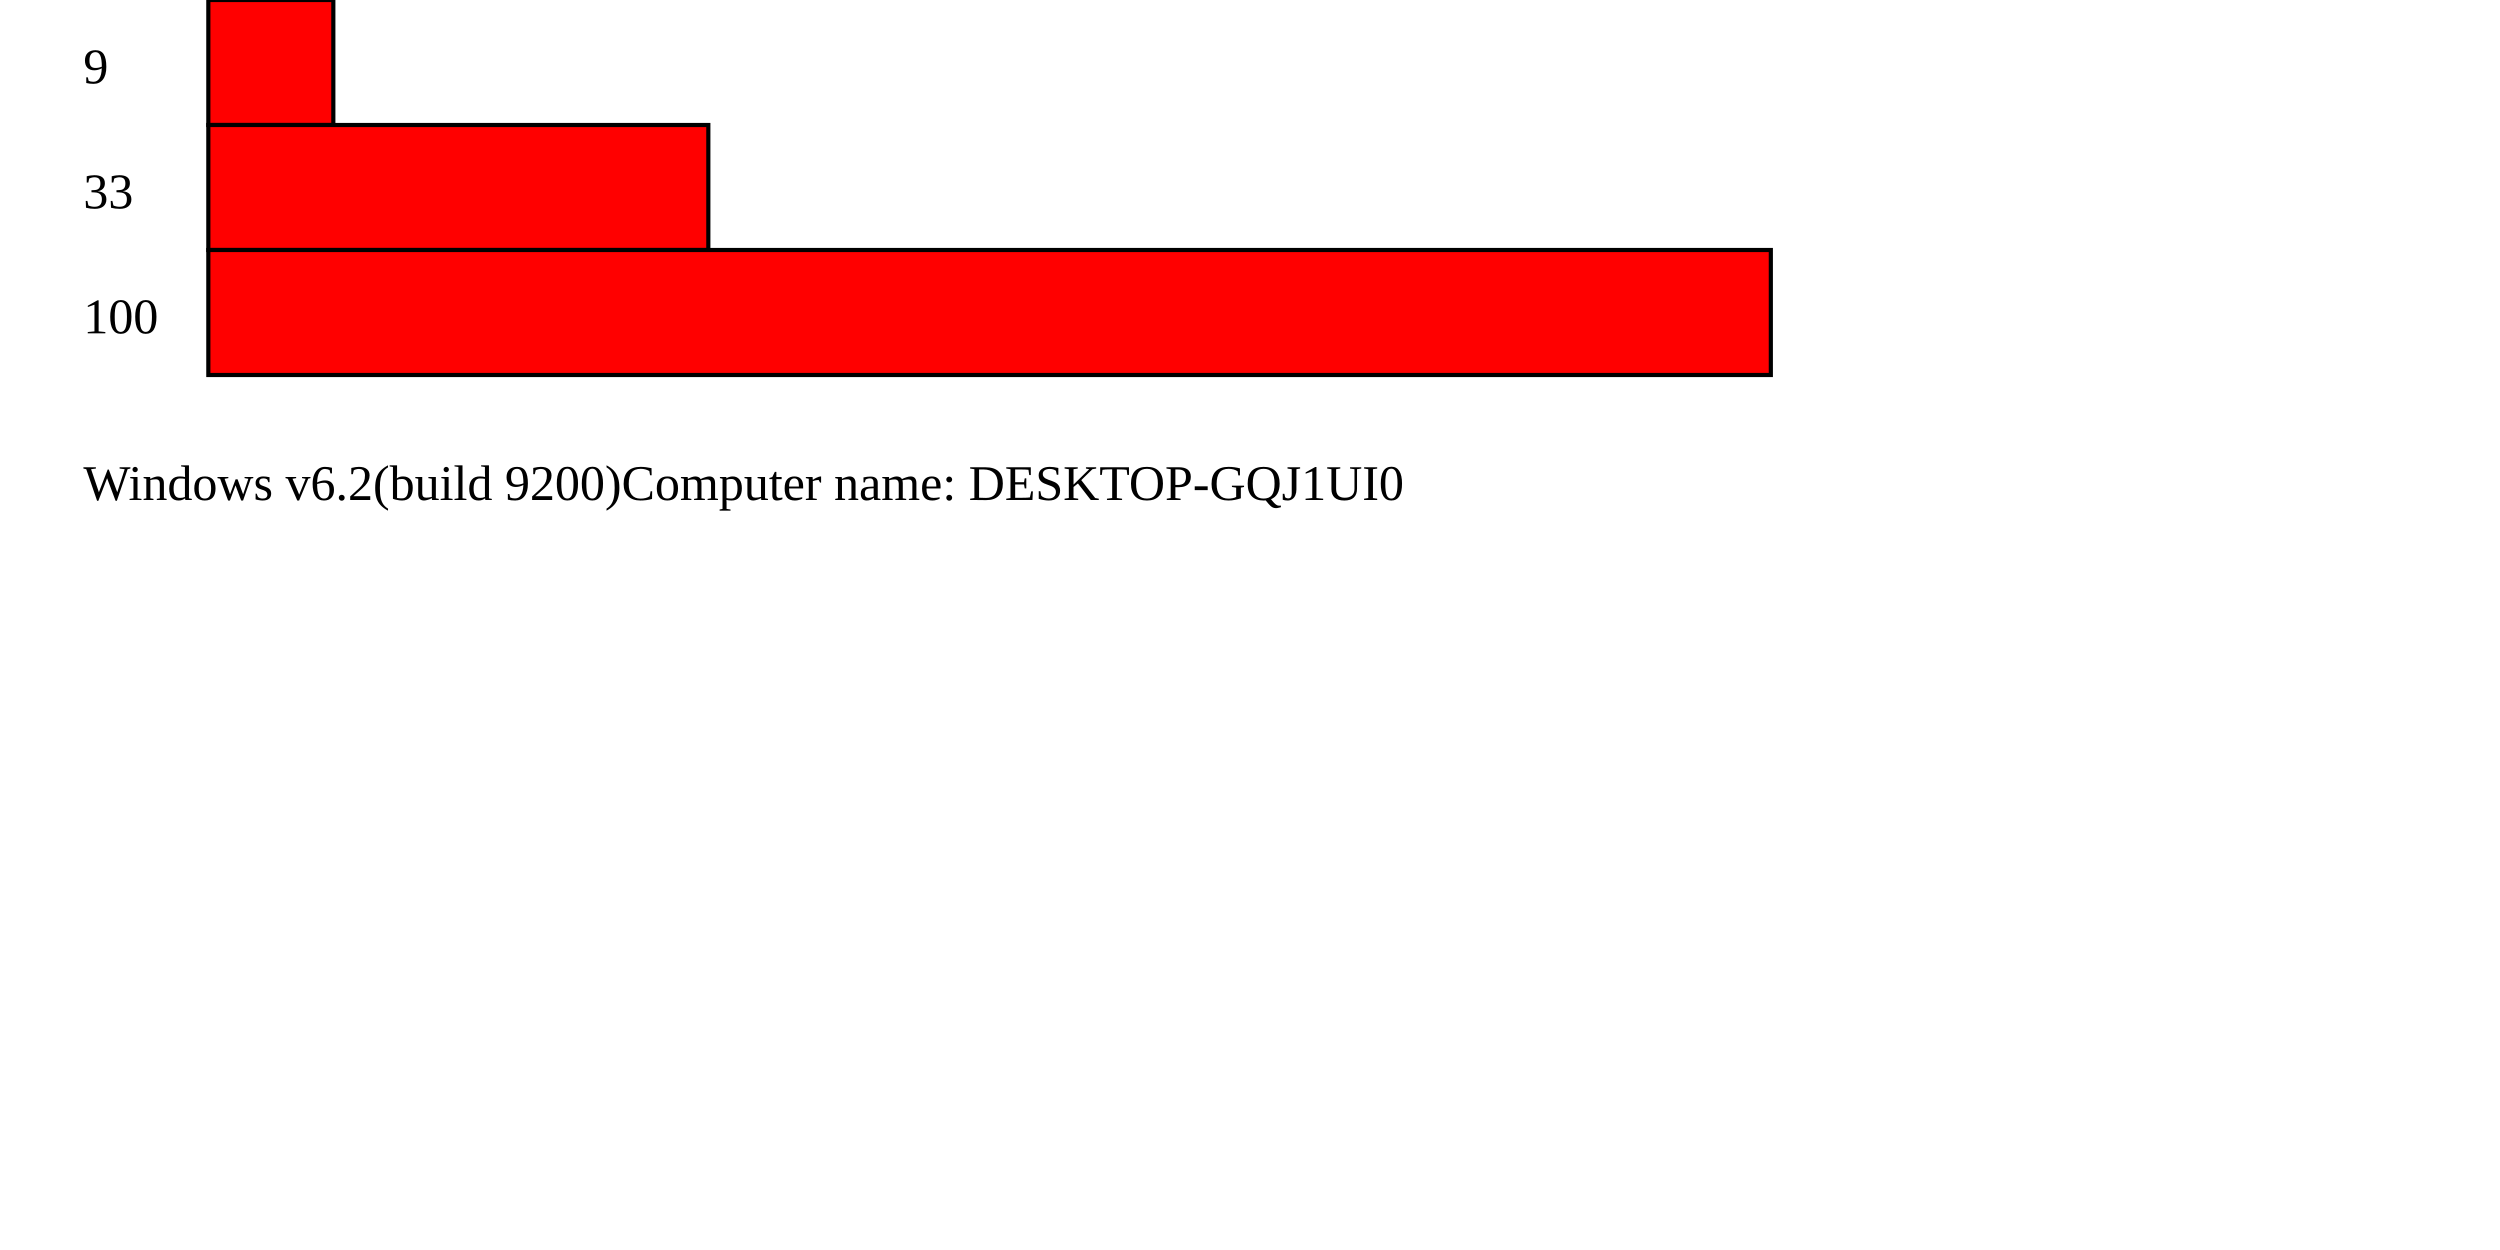
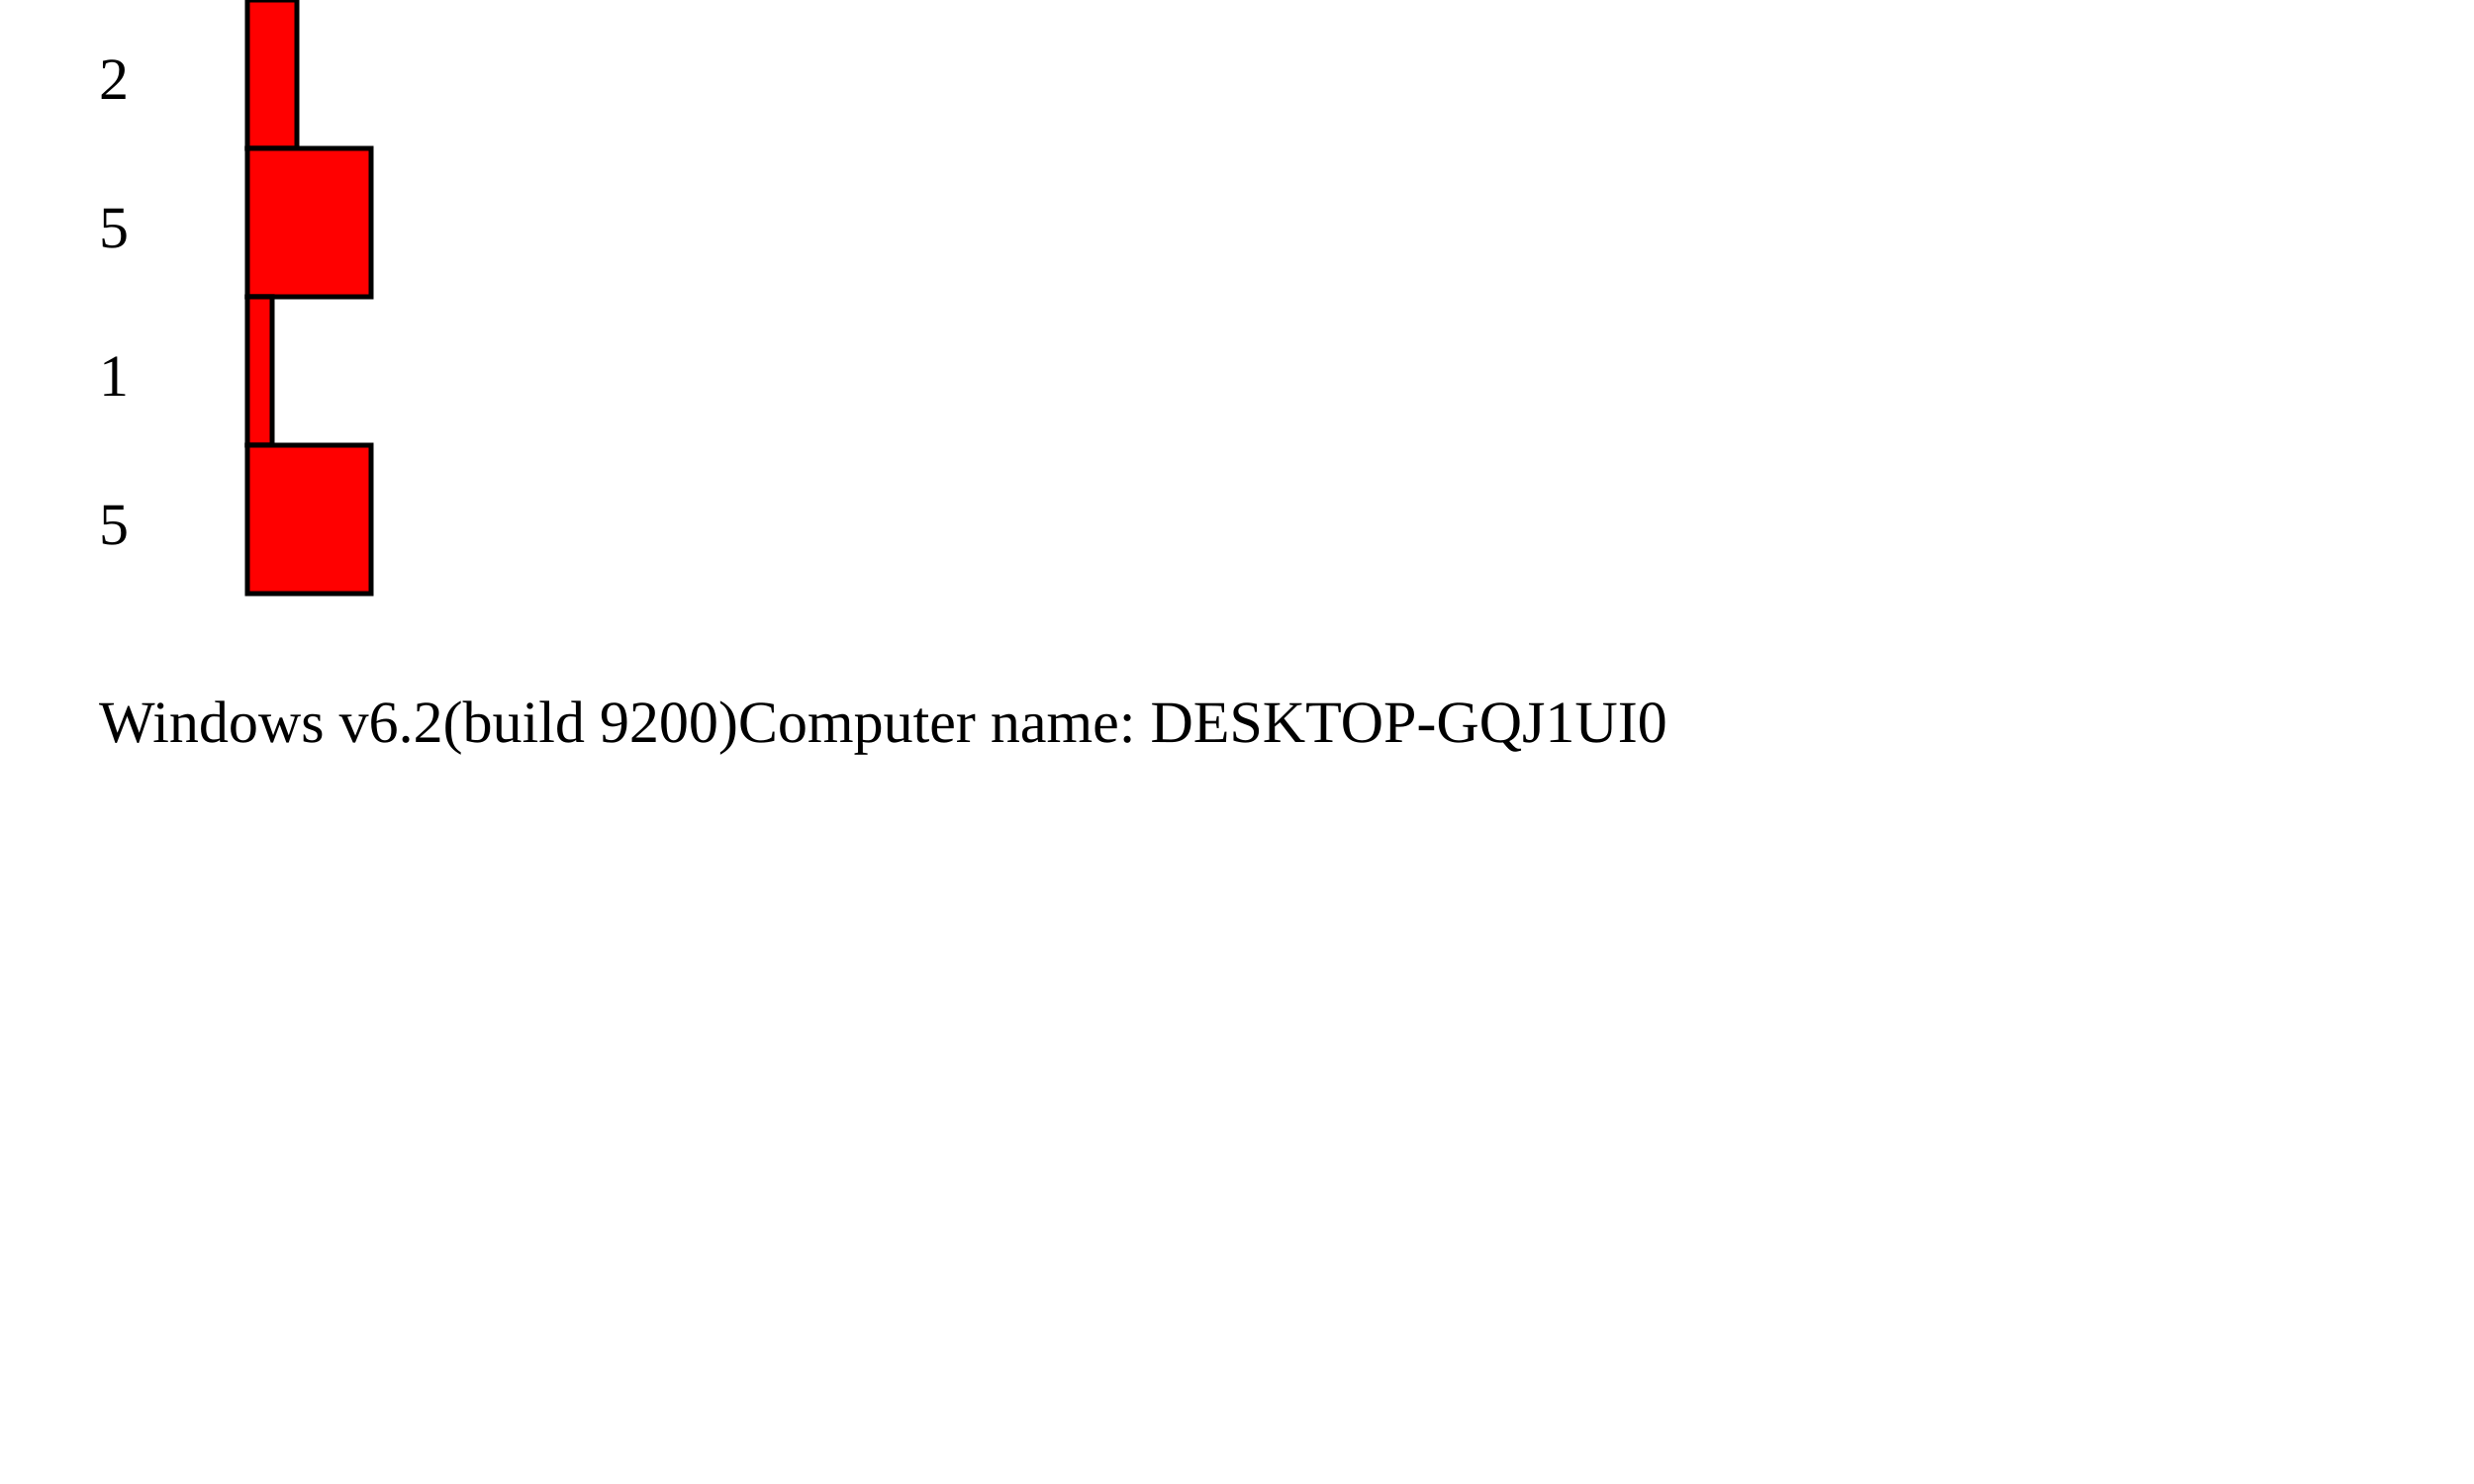
- <svg xmlns="http://www.w3.org/2000/svg" width="600" height="300" viewBox="0 0 600 300">
-   <text x="20" y="20">9</text>
-   <rect x="50" y="0" width="30" height="30" stroke="black" fill="red" />
-   <text x="20" y="50">33</text>
-   <rect x="50" y="30" width="120" height="30" stroke="black" fill="red" />
-   <text x="20" y="80">100</text>
-   <rect x="50" y="60" width="375" height="30" stroke="black" fill="red" />
-   <text x="20" y="120">Windows v6.2(build 9200)
+ <svg xmlns="http://www.w3.org/2000/svg" width="500" height="300" viewBox="0 0 500 300">
+   <text x="20" y="20">2</text>
+   <rect x="50" y="0" width="10" height="30" stroke="black" fill="red" />
+   <text x="20" y="50">5</text>
+   <rect x="50" y="30" width="25" height="30" stroke="black" fill="red" />
+   <text x="20" y="80">1</text>
+   <rect x="50" y="60" width="5" height="30" stroke="black" fill="red" />
+   <text x="20" y="110">5</text>
+   <rect x="50" y="90" width="25" height="30" stroke="black" fill="red" />
+   <text x="20" y="150">Windows v6.2(build 9200)
Computer name: DESKTOP-GQJ1UI0
</text>
</svg>
